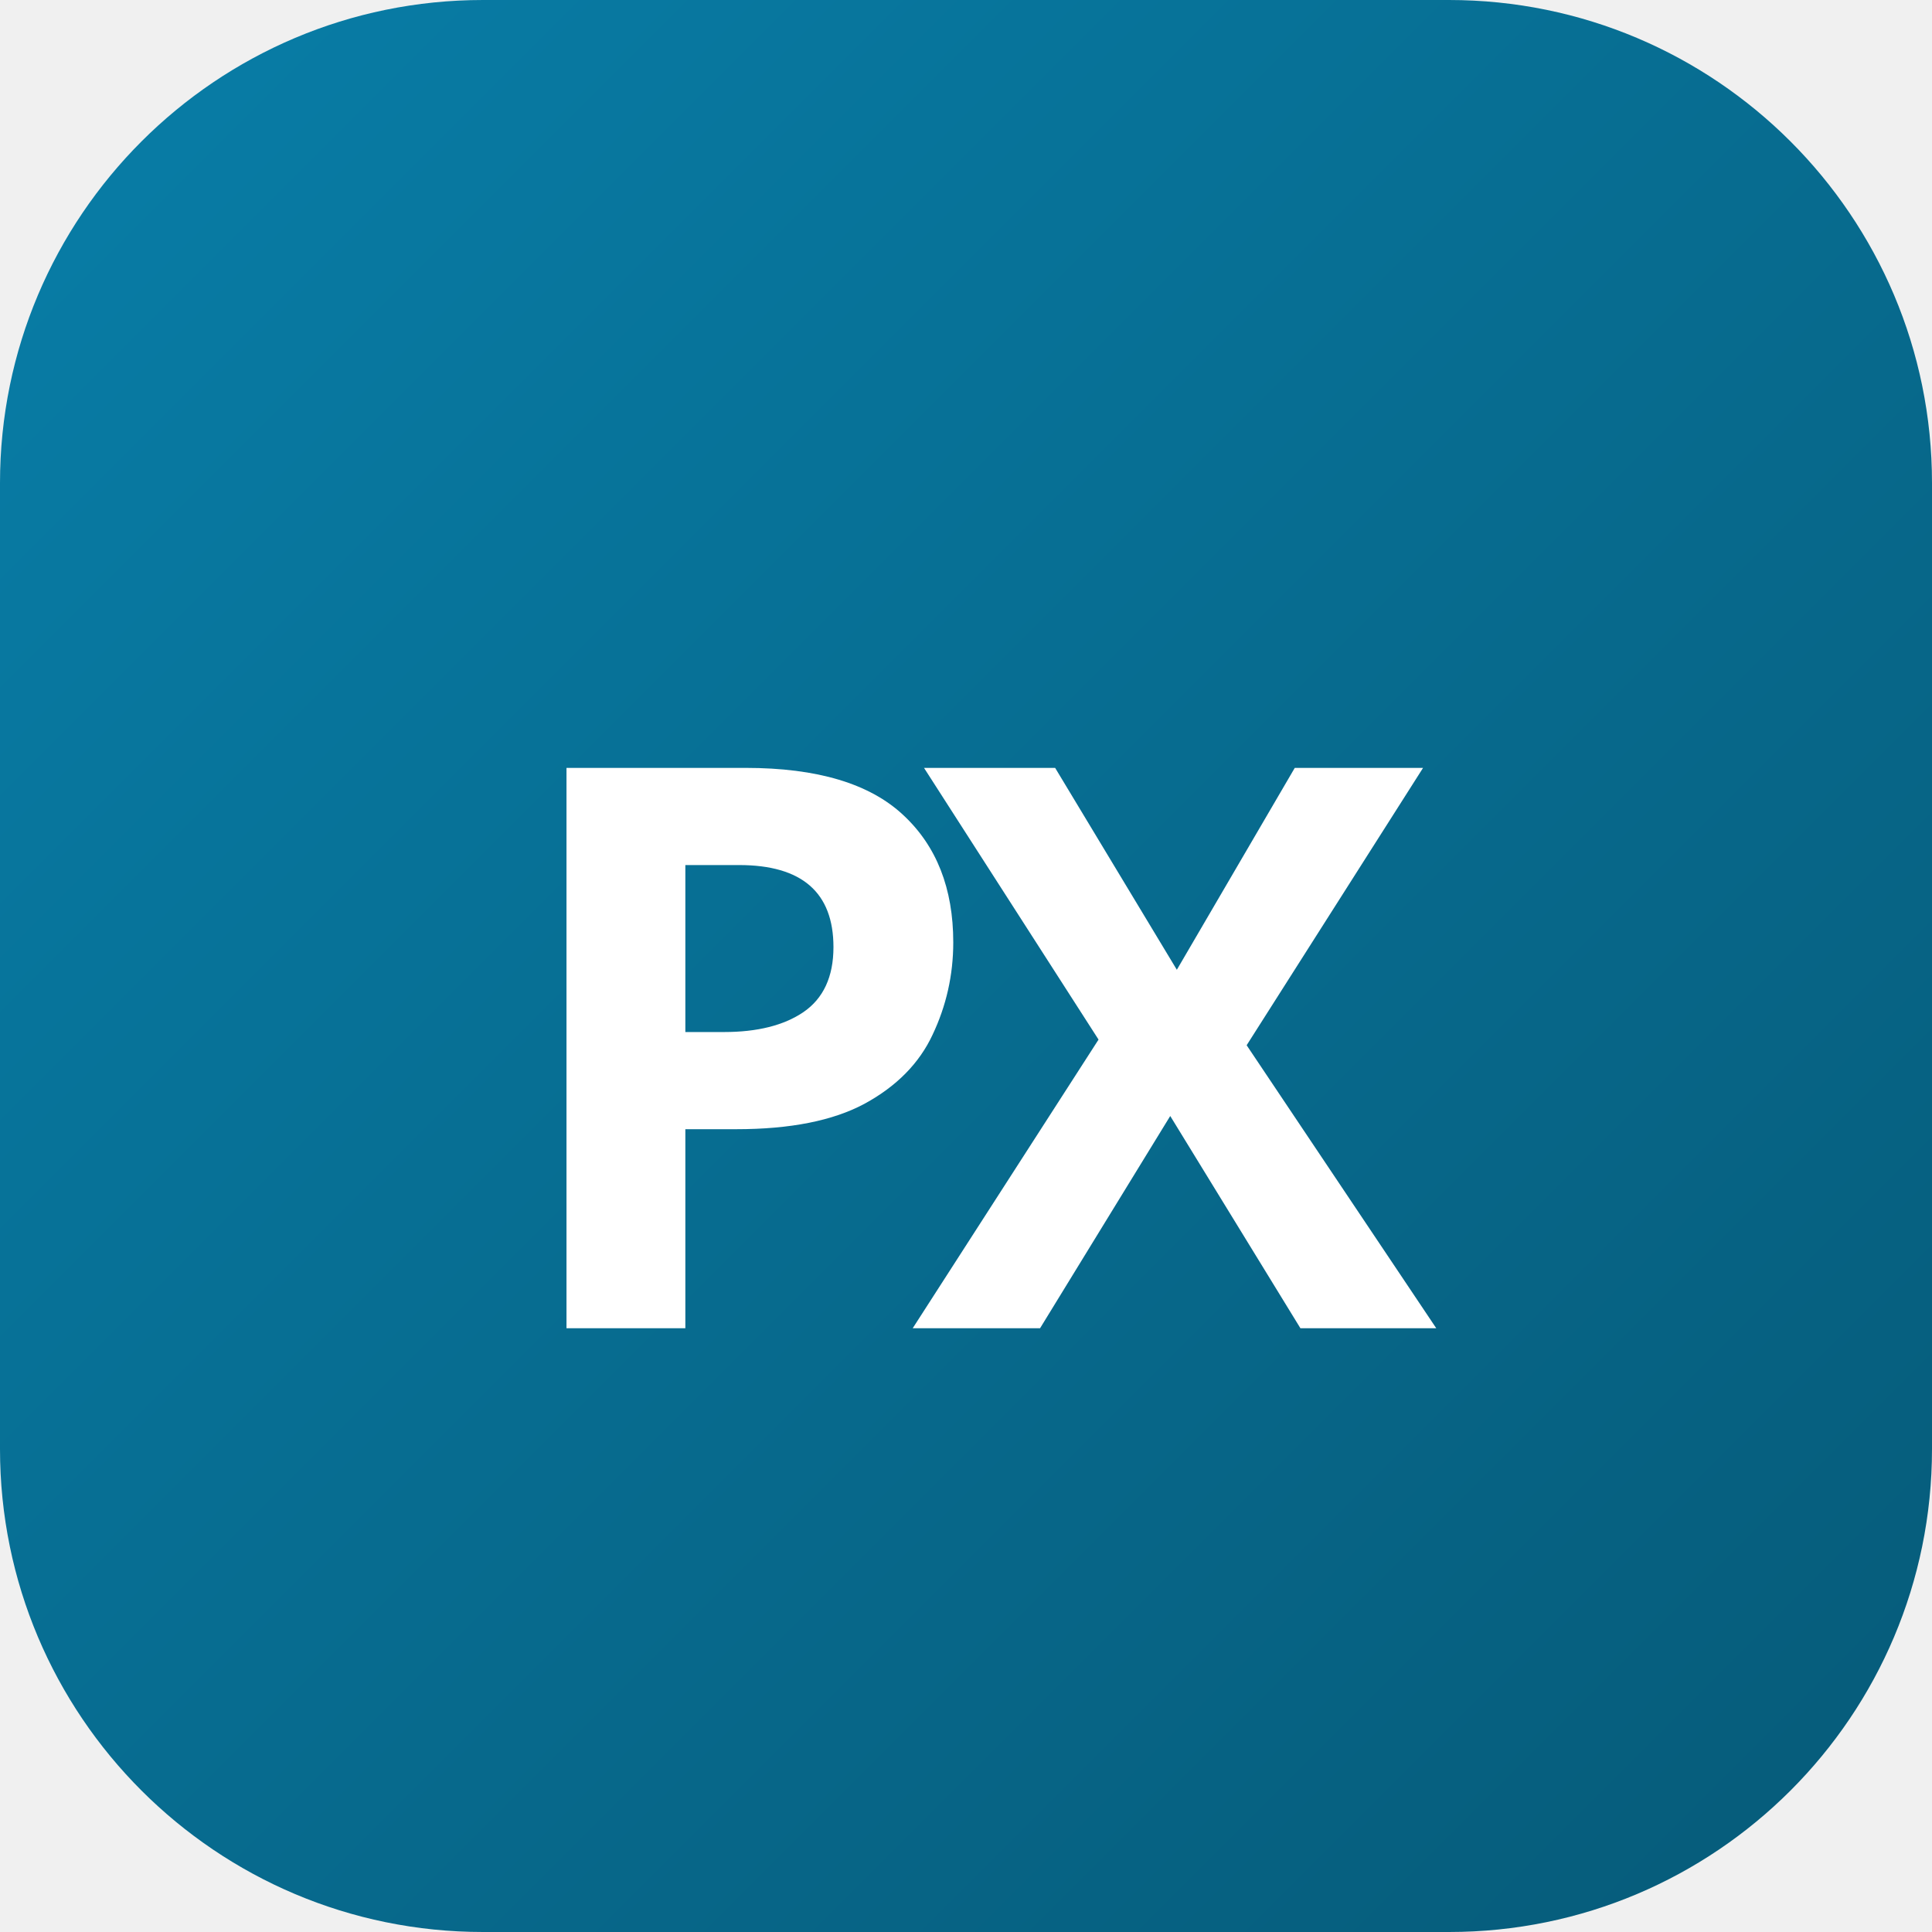
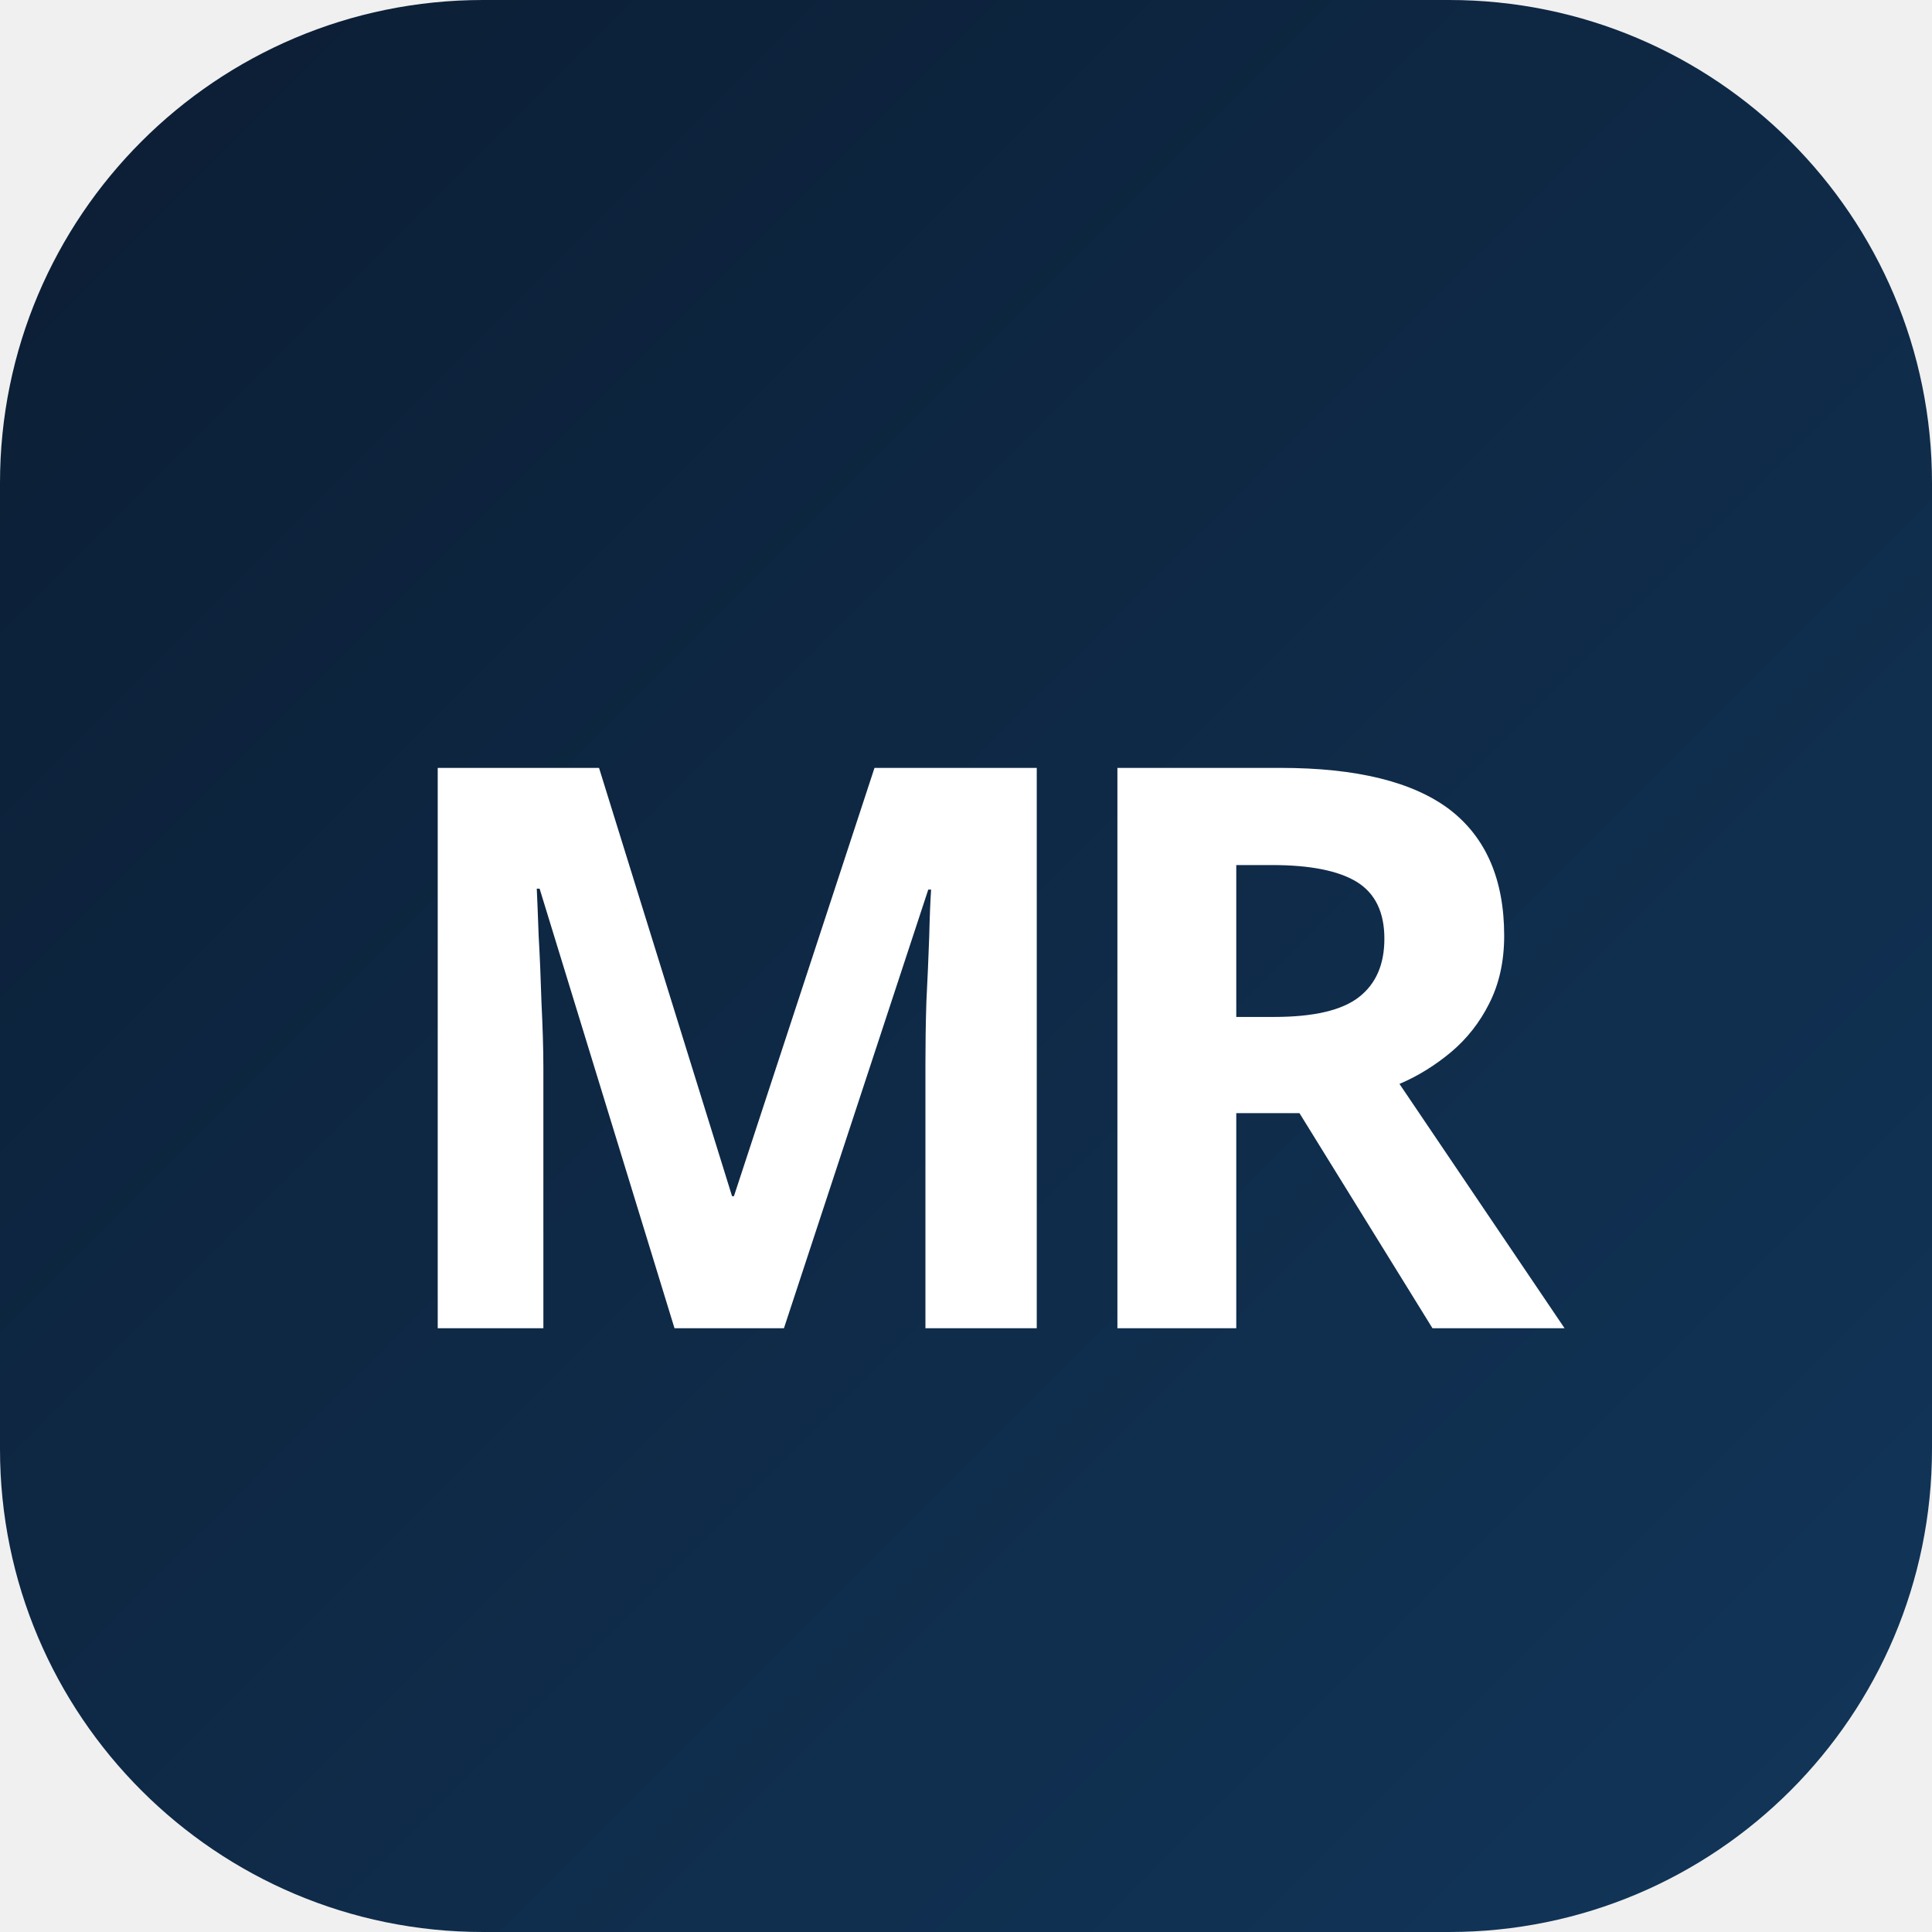
<svg xmlns="http://www.w3.org/2000/svg" width="32" height="32" viewBox="0 0 32 32" fill="none">
  <defs>
    <linearGradient id="bgGrad" x1="0%" y1="0%" x2="100%" y2="100%">
-       <stop offset="0%" stop-color="#087EA8" />
-       <stop offset="100%" stop-color="#065A78" />
+       <stop offset="0%" stop-color="#0B1D33" />
+       <stop offset="100%" stop-color="#12365A" />
    </linearGradient>
  </defs>
  <rect width="32" height="32" rx="8" fill="url(#bgGrad)" />
-   <text x="16" y="22" font-family="Arial Black, sans-serif" font-size="13" font-weight="900" text-anchor="middle" fill="#FFFFFF" letter-spacing="-1">PX</text>
+   <text x="16" y="22" font-family="Arial Black, sans-serif" font-size="13" font-weight="900" text-anchor="middle" fill="#FFFFFF" letter-spacing="-1">MR</text>
</svg>
